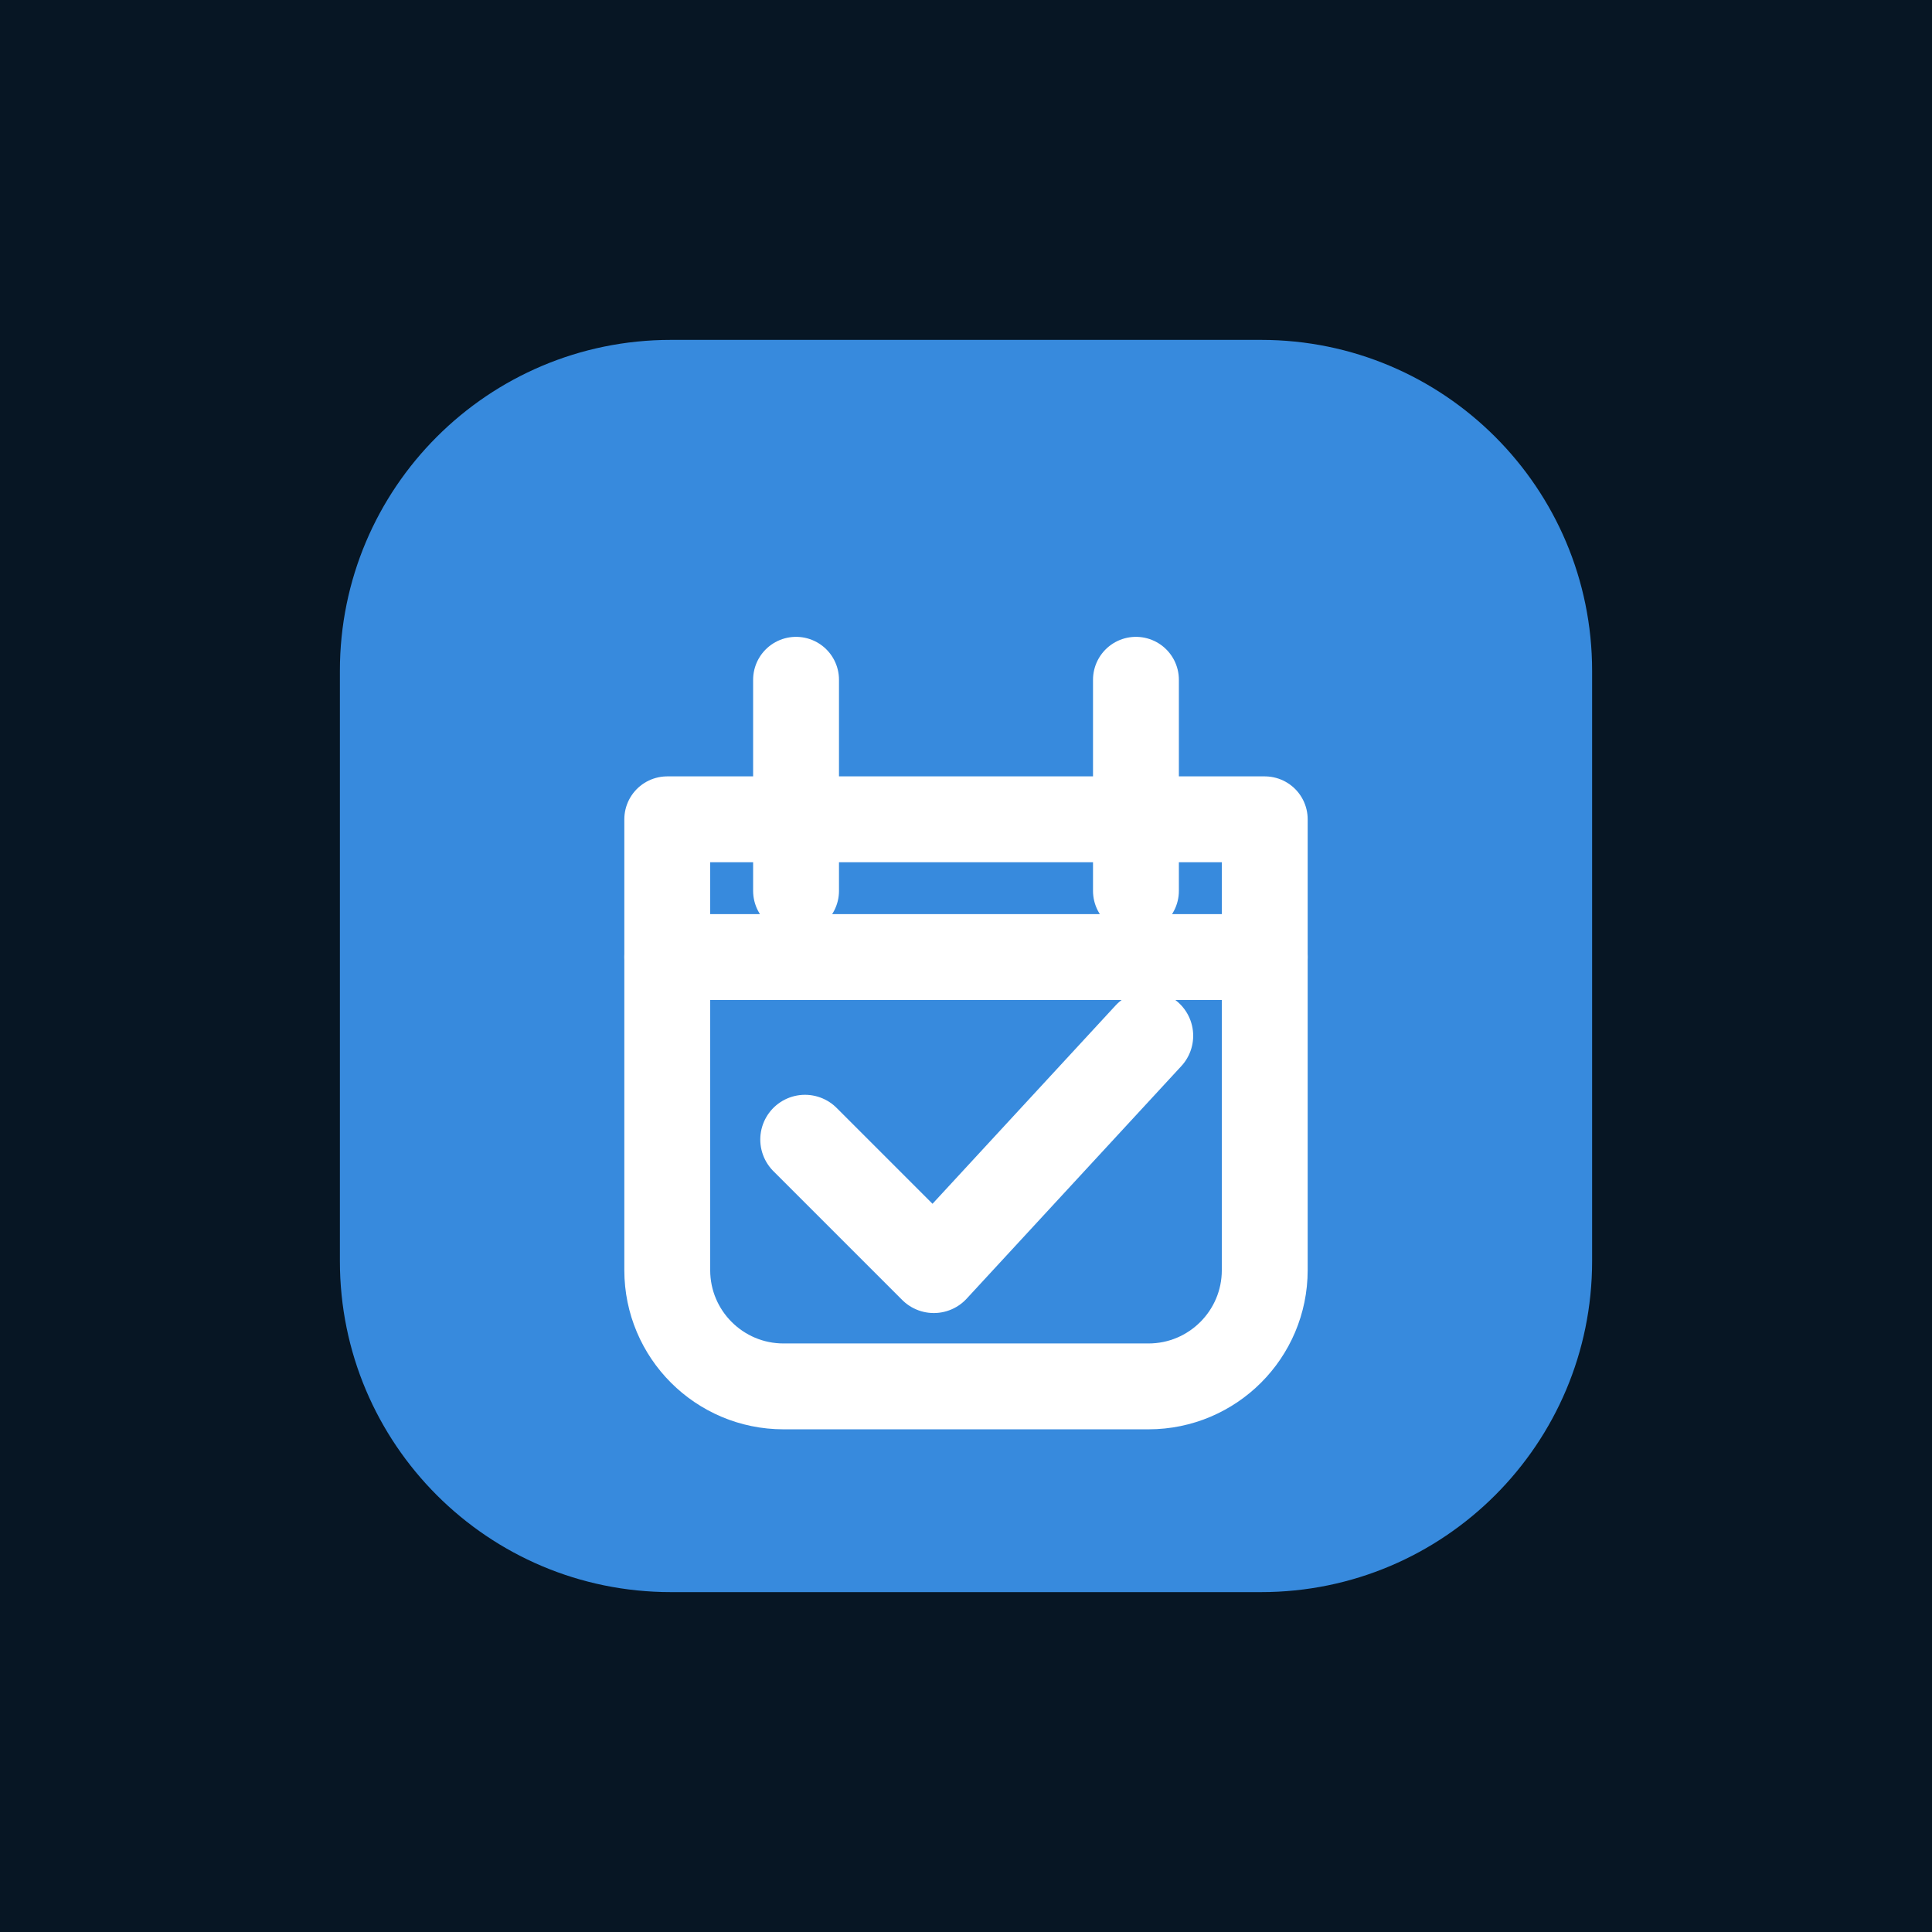
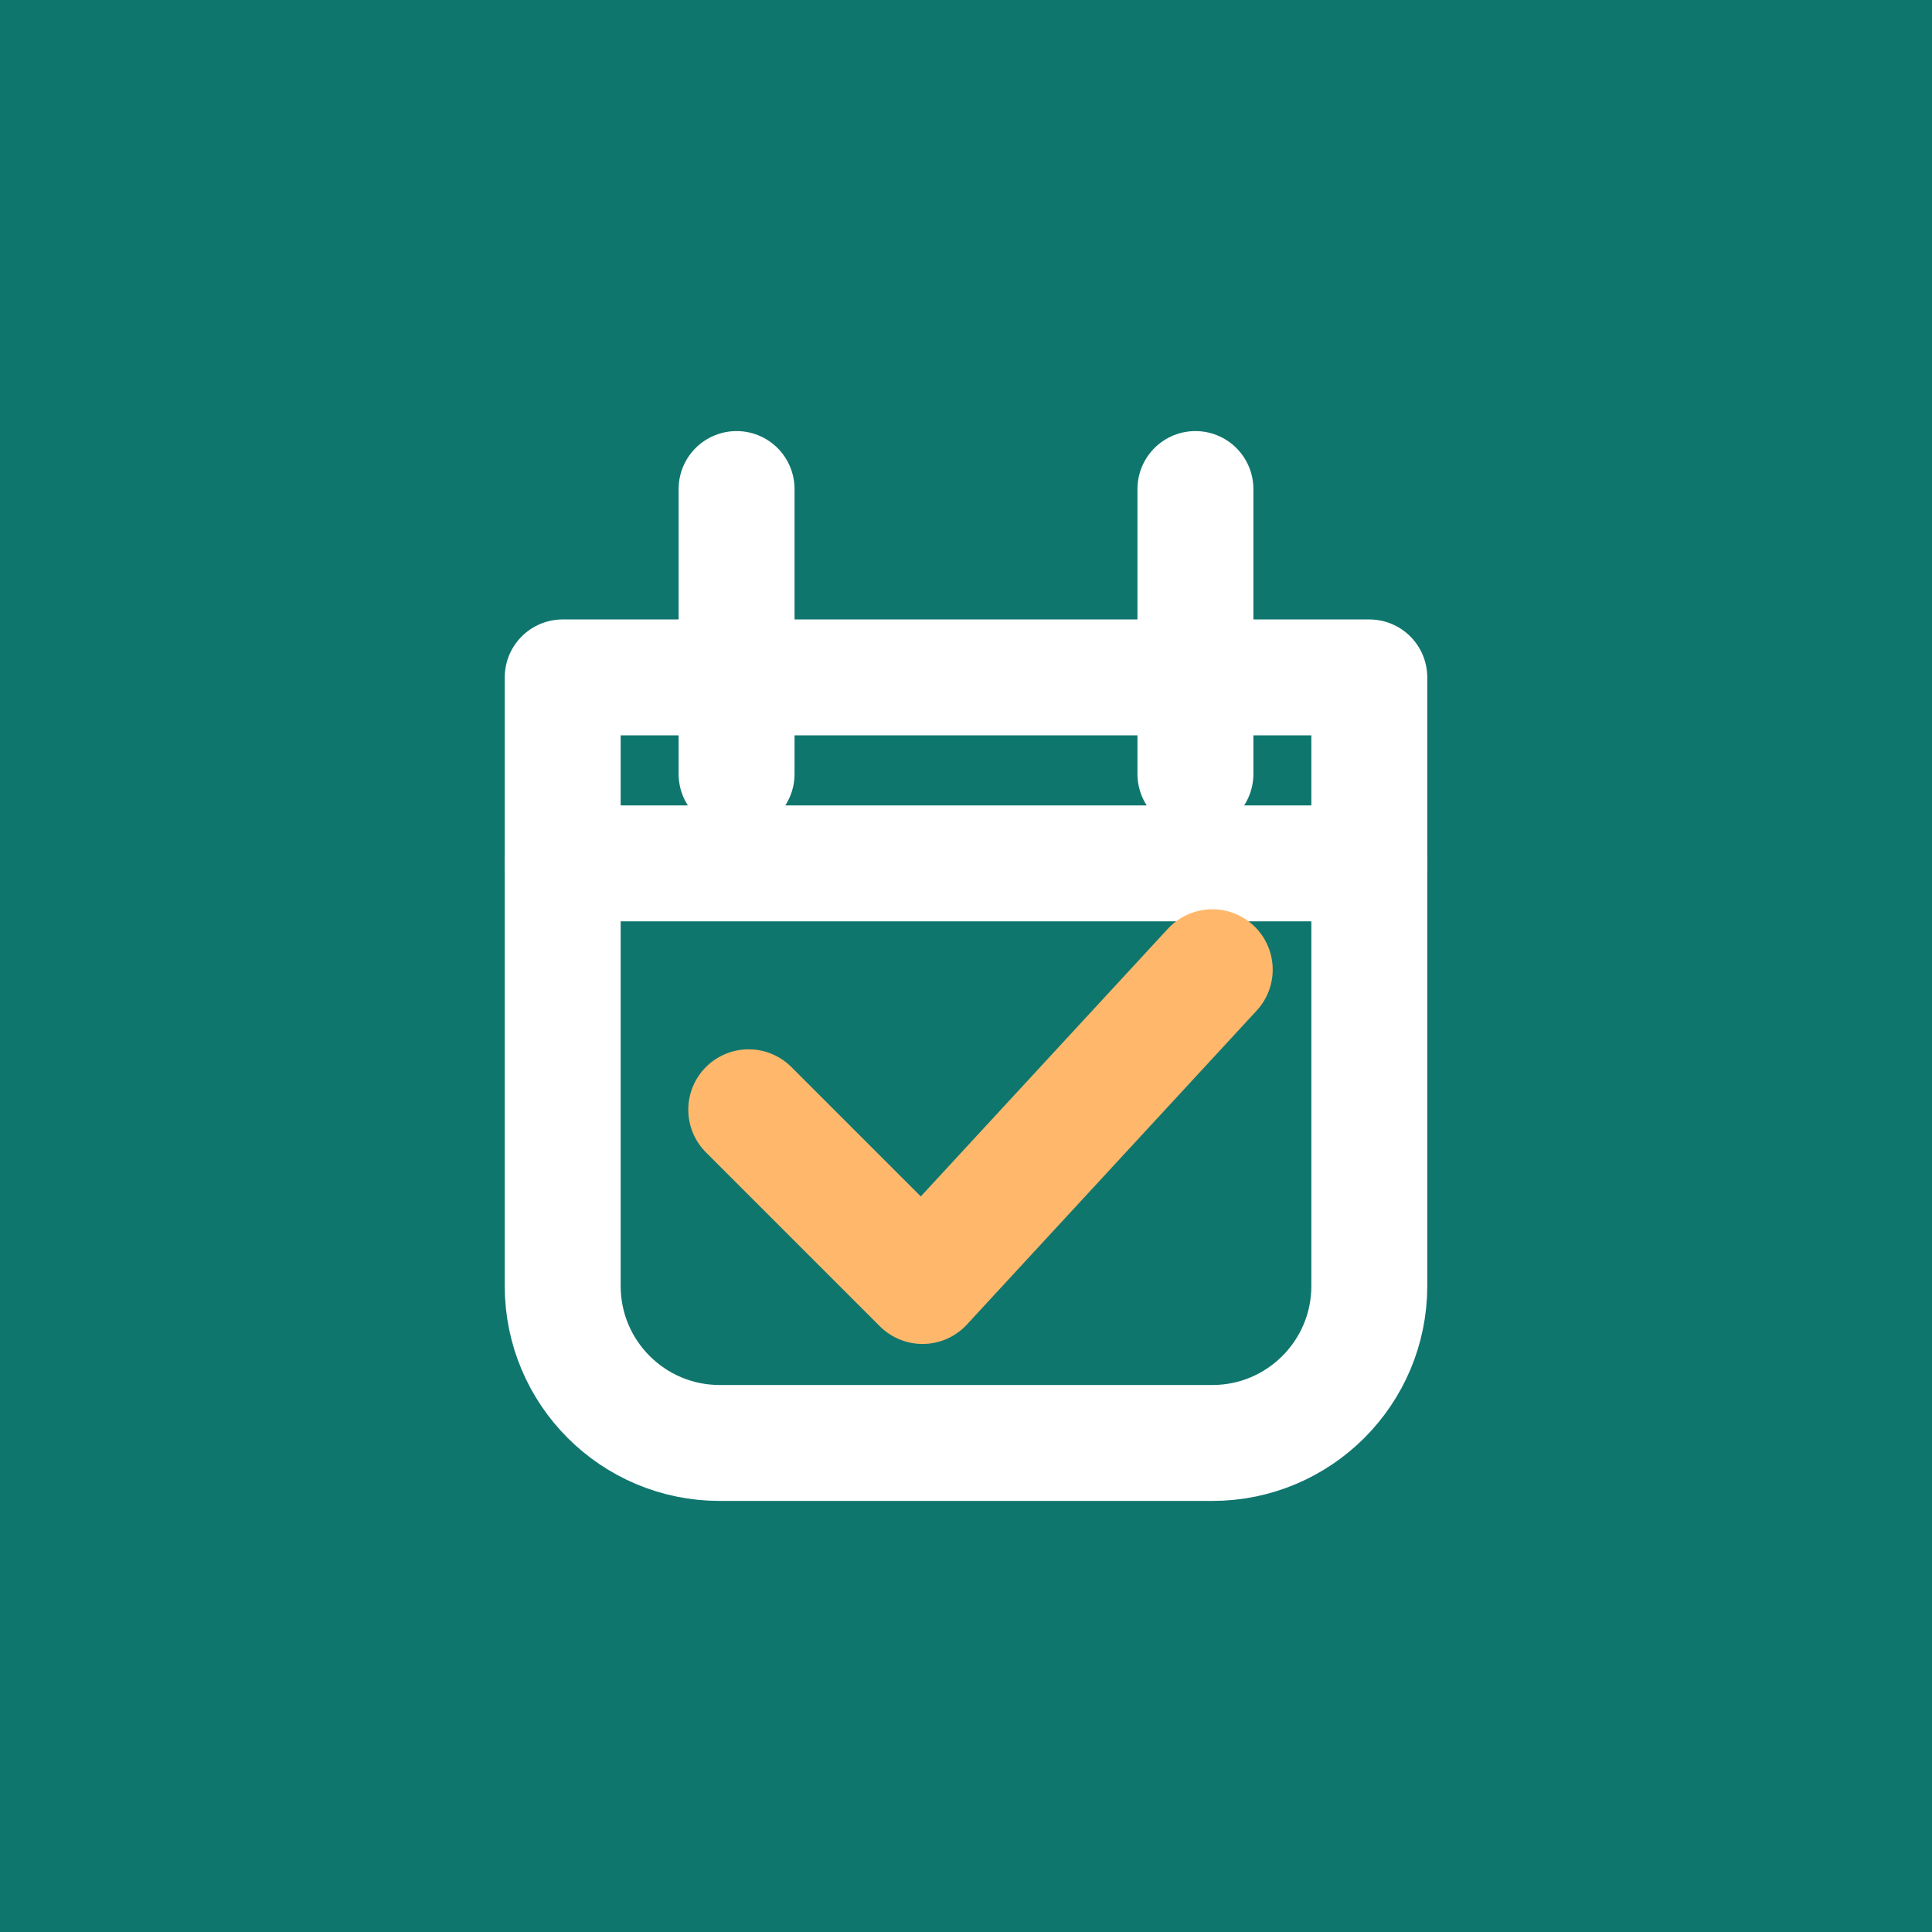
<svg xmlns="http://www.w3.org/2000/svg" viewBox="0 0 1080 1080" fill="none">
-   <rect width="1080" height="1080" fill="#071624" />
-   <rect x="190" y="190" width="700" height="700" rx="185" fill="#378ADD" />
-   <path d="M373 458h334v252a65 65 0 0 1-65 65H438a65 65 0 0 1-65-65V458Z" stroke="white" stroke-width="48" stroke-linejoin="round" />
-   <path d="M373 535h334M445 380v118M635 380v118" stroke="white" stroke-width="48" stroke-linecap="round" />
-   <path d="m450 637 72 72 120-130" stroke="white" stroke-width="50" stroke-linecap="round" stroke-linejoin="round" />
+   <rect width="1080" height="1080" fill="#0F766E" />
+   <g transform="translate(540 540) scale(1.35) translate(-540 -577.5)">
+     <path d="M373 458h334v252a65 65 0 0 1-65 65H438a65 65 0 0 1-65-65V458Z" stroke="#FFFFFF" stroke-width="48" stroke-linejoin="round" />
+     <path d="M373 535h334M445 380v118M635 380v118" stroke="#FFFFFF" stroke-width="48" stroke-linecap="round" />
+     <path d="m450 637 72 72 120-130" stroke="#FFB86B" stroke-width="50" stroke-linecap="round" stroke-linejoin="round" />
+   </g>
</svg>
